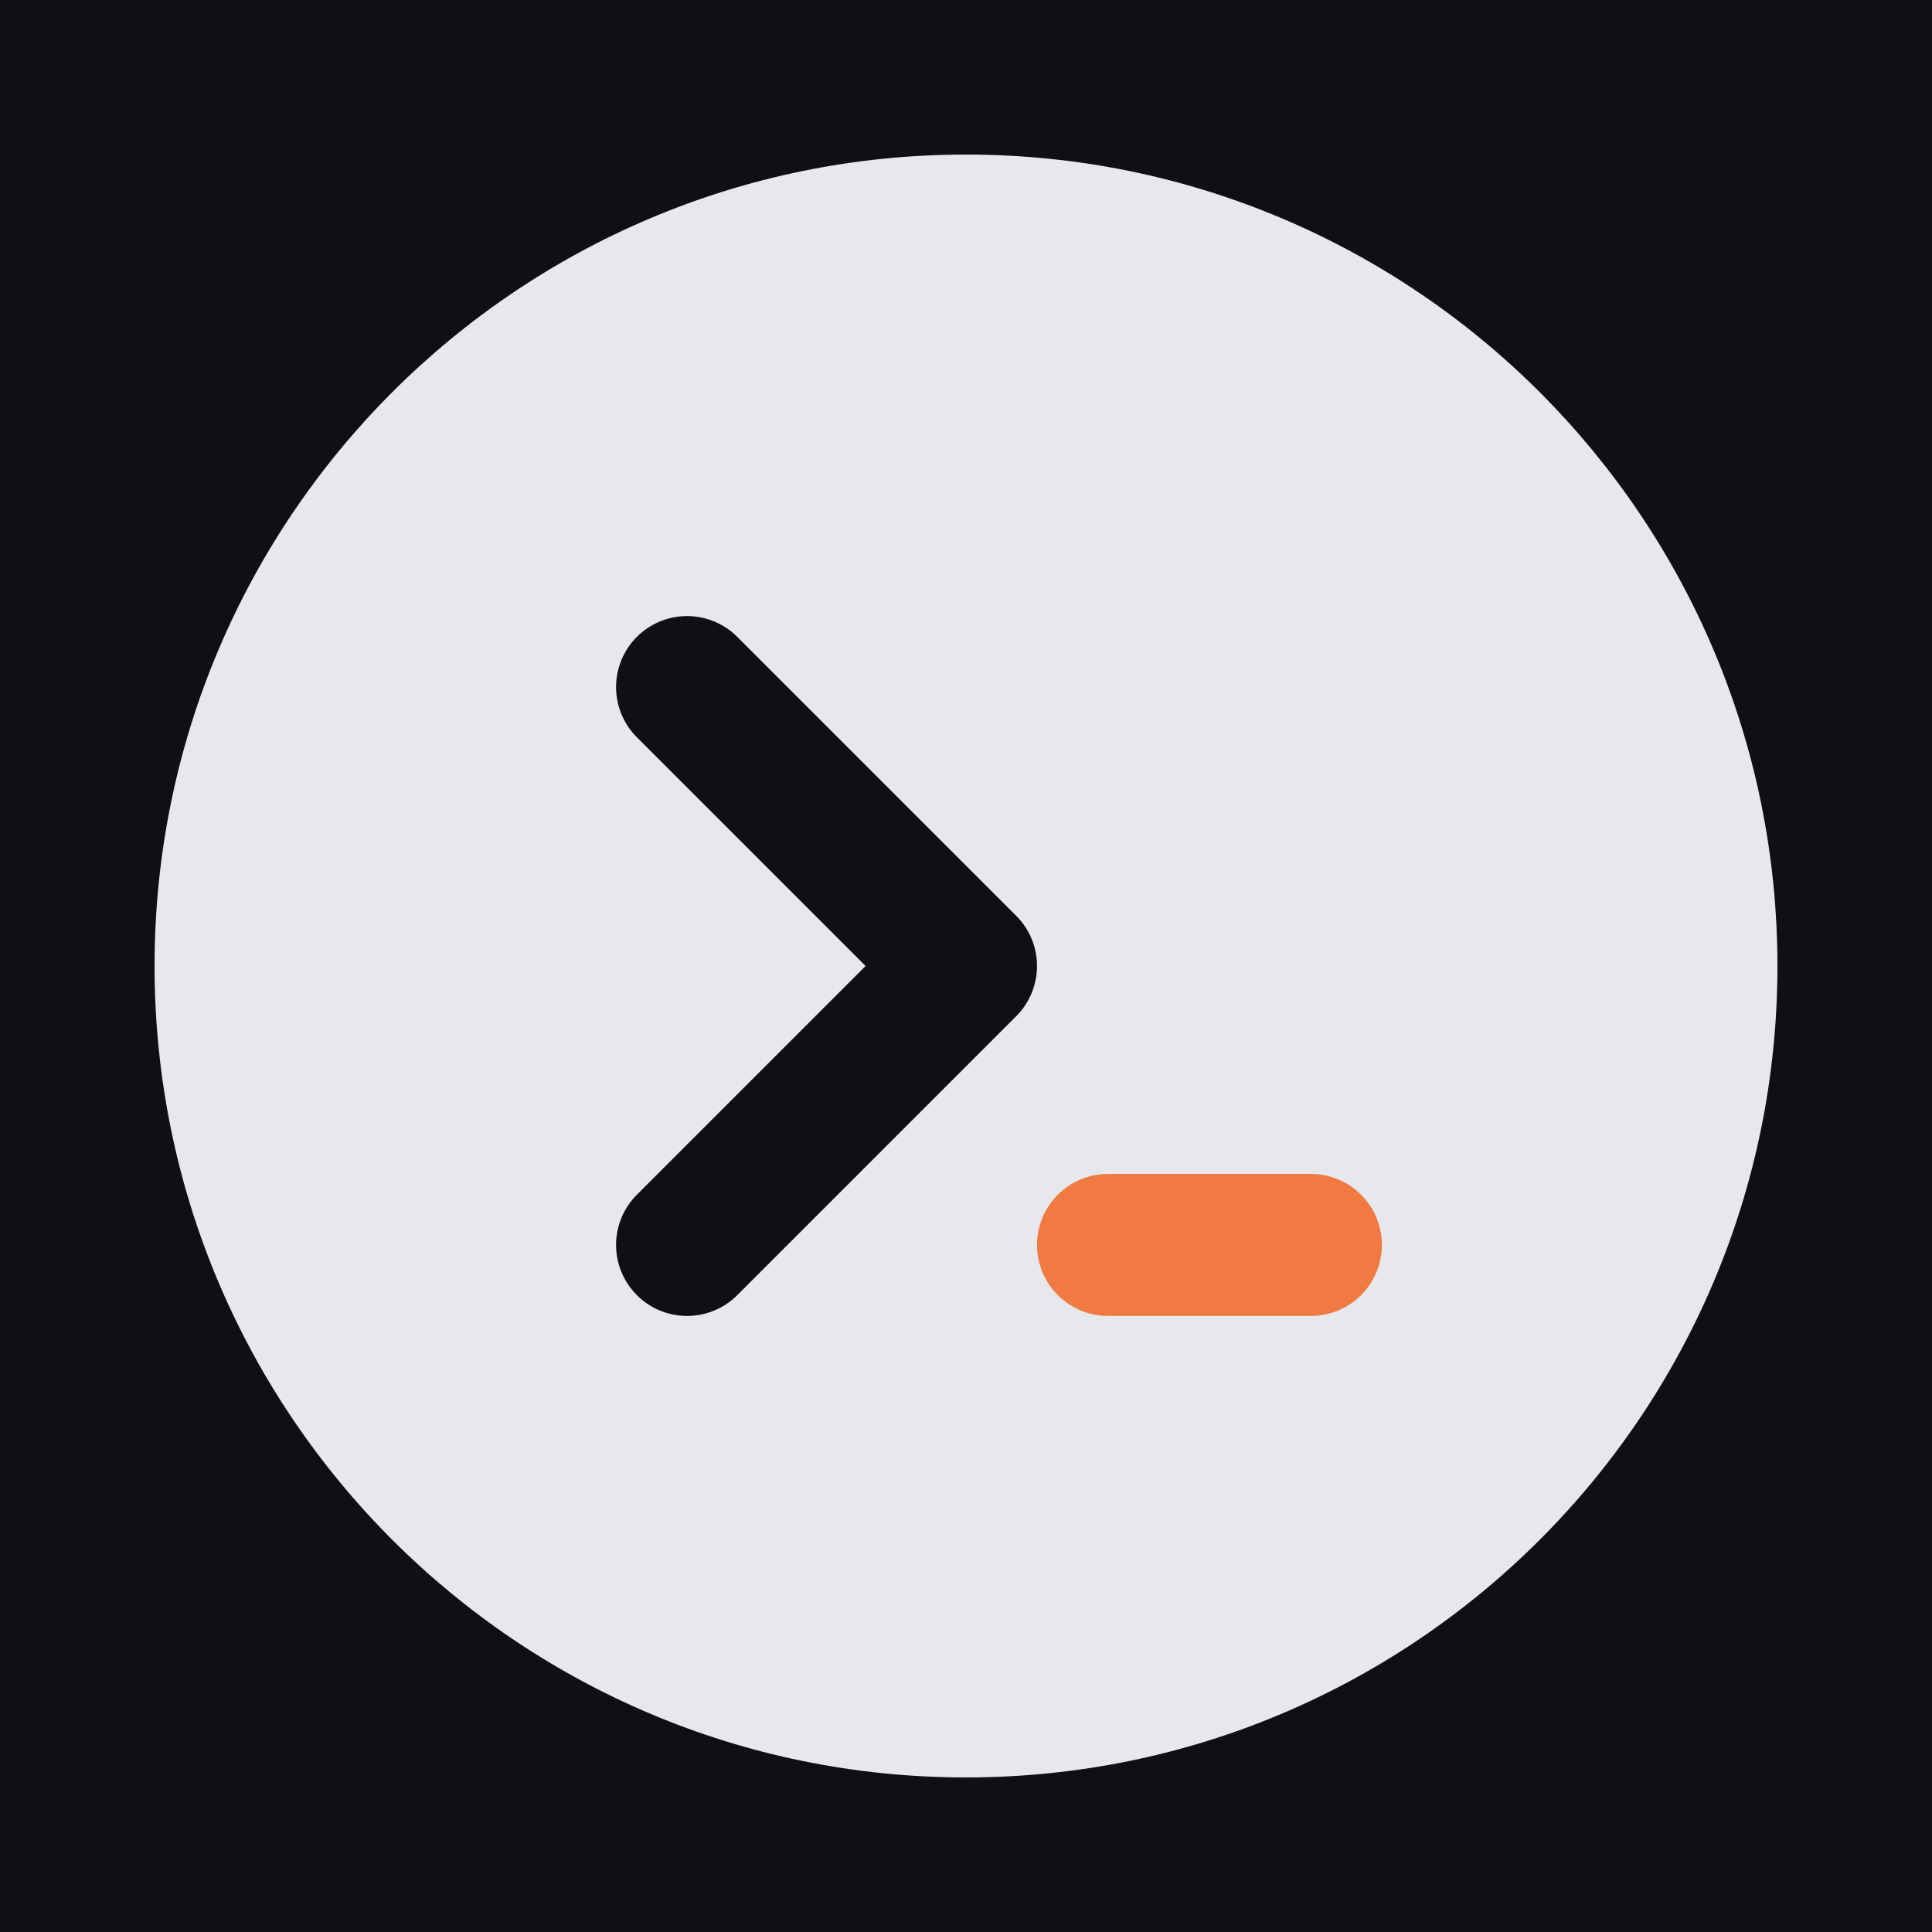
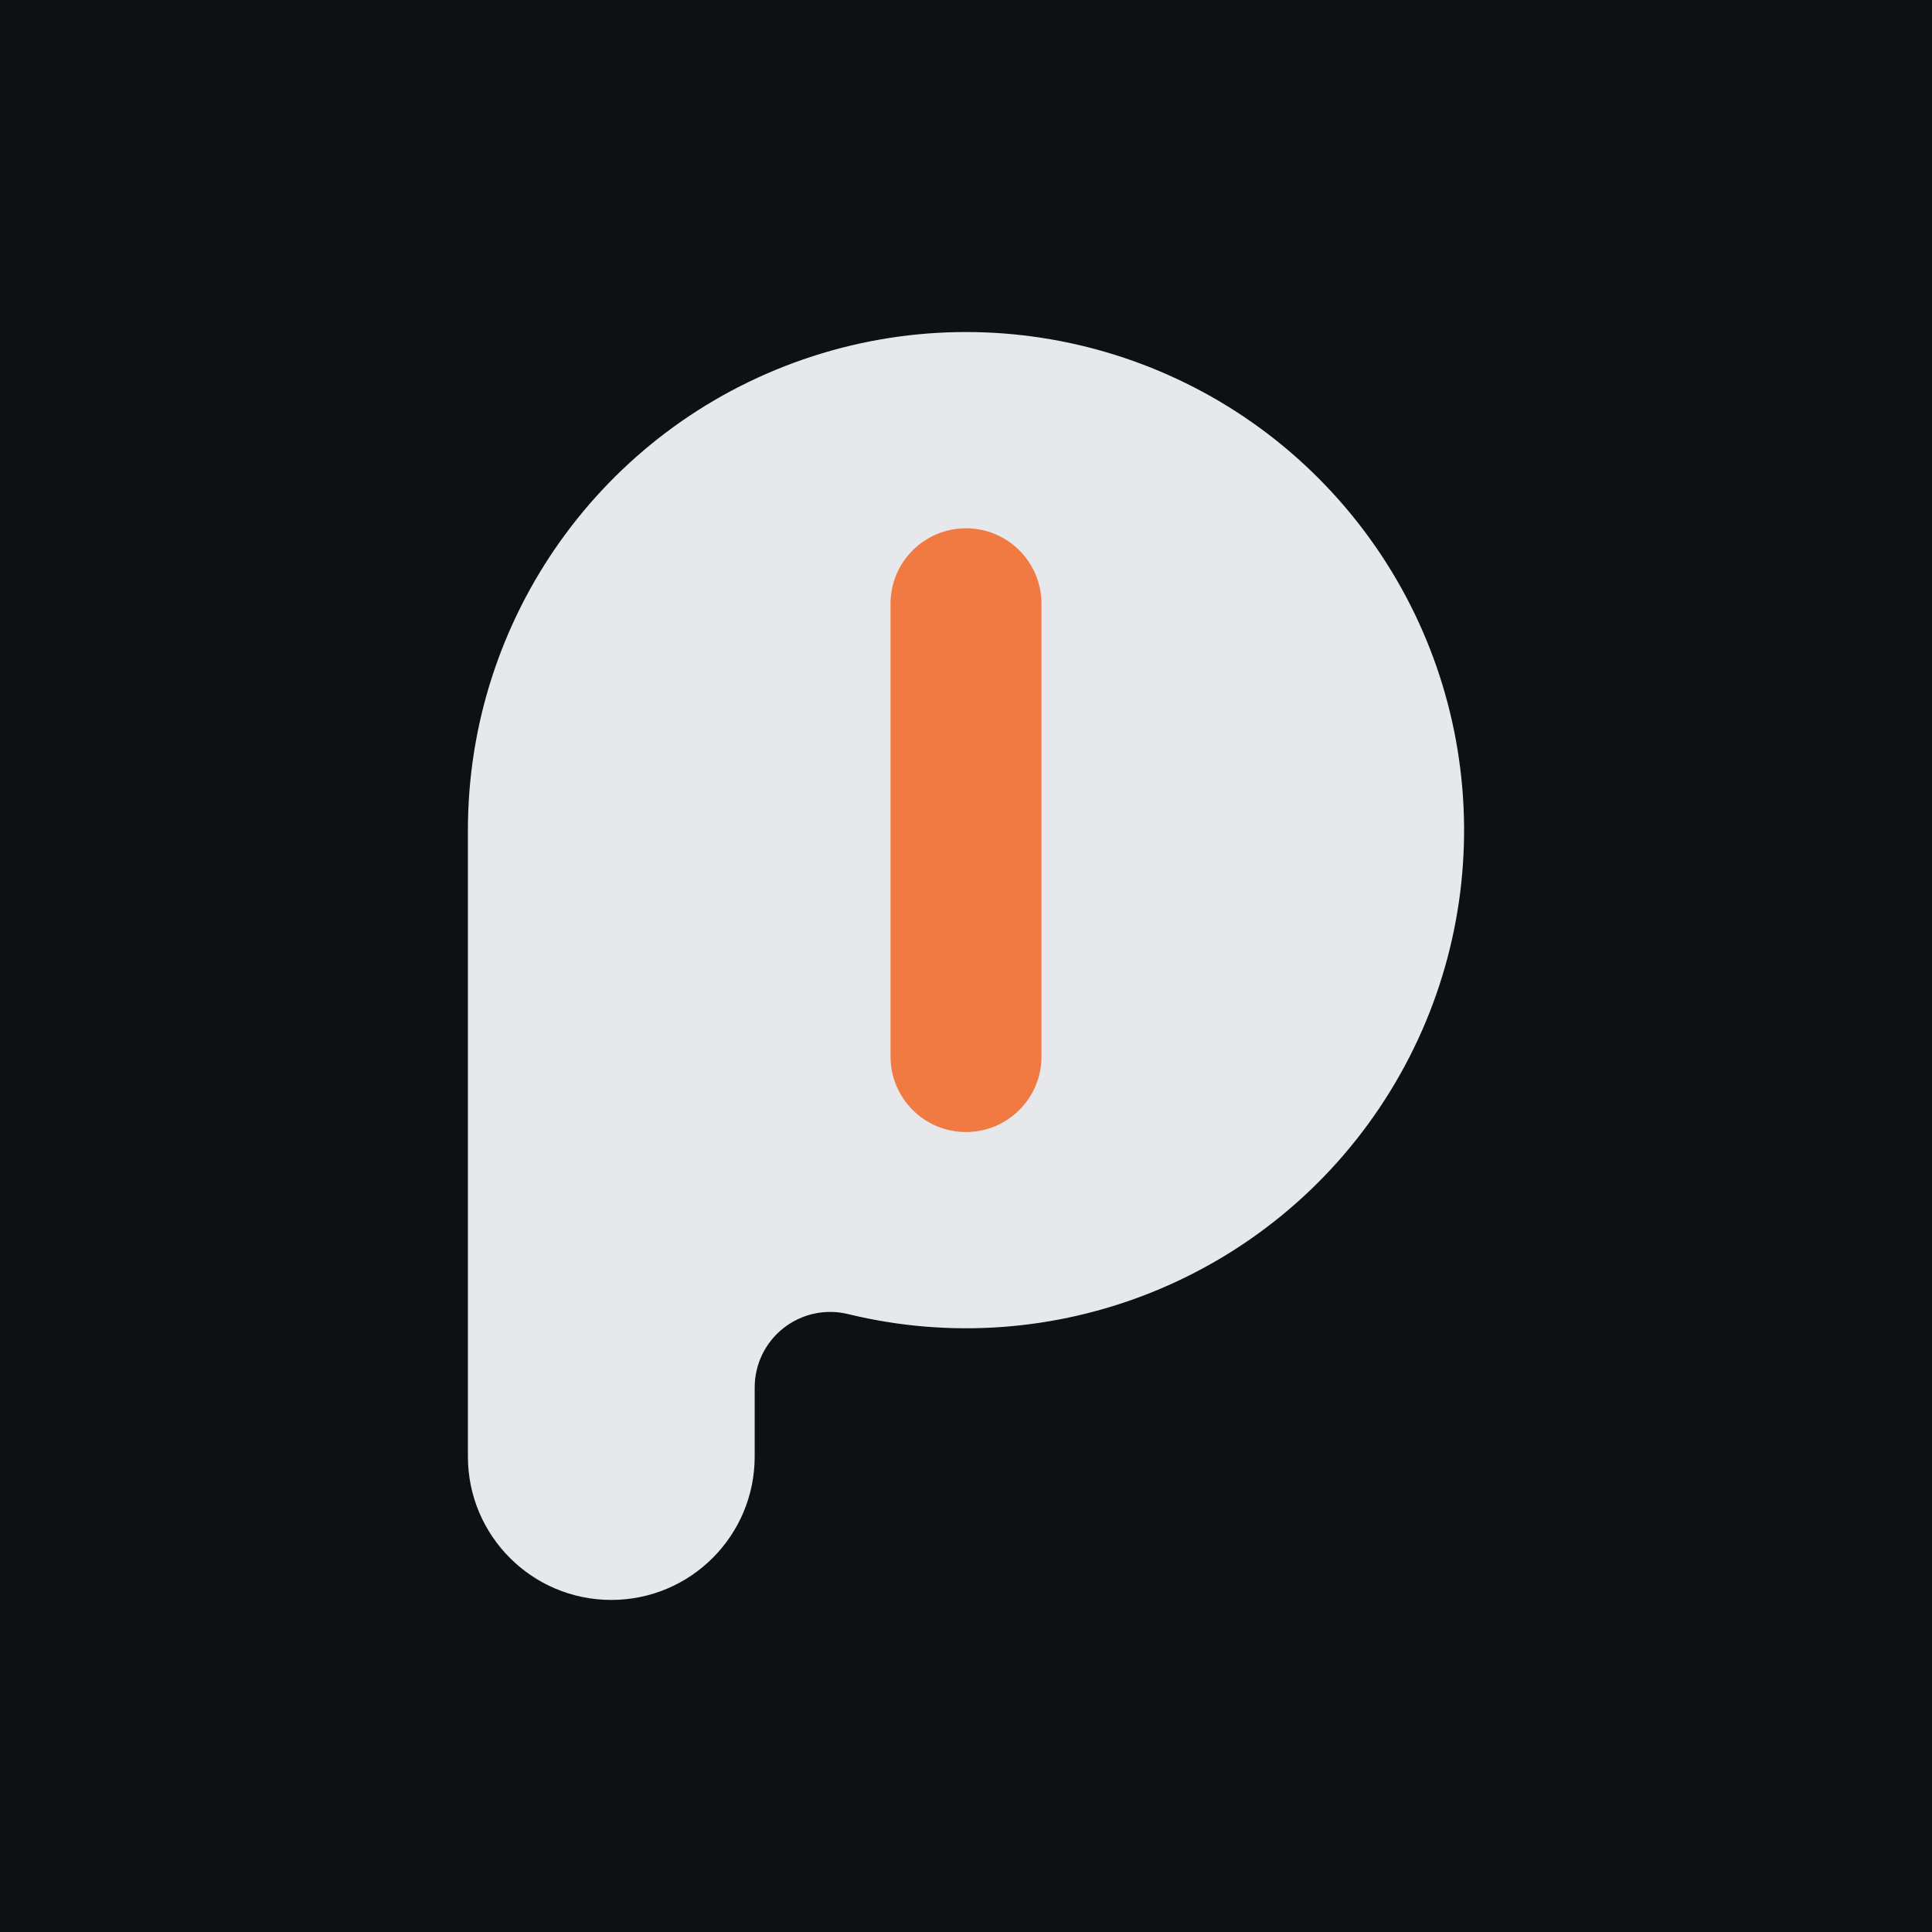
- <svg xmlns="http://www.w3.org/2000/svg" viewBox="0 0 400 400" width="400" height="400" role="img" aria-label="OmniPrompt Avatar">
+ <svg xmlns="http://www.w3.org/2000/svg" viewBox="0 0 400 400" width="400" height="400" role="img" aria-label="OmniPrompt">
  <rect width="400" height="400" fill="#0e1013" />
-   <g transform="translate(200, 200) scale(10.5) translate(-16, -16)">
-     <circle cx="16" cy="16" r="16" fill="#e6e8eb" />
-     <path d="M10.5 10.5 L16 16 L10.5 21.5" fill="none" stroke="#0e1013" stroke-width="2.8" stroke-linecap="round" stroke-linejoin="round" />
-     <path d="M18.8 21.5 H22.8" stroke="#f07a42" stroke-width="2.8" stroke-linecap="round" />
+   <g transform="translate(200 200) scale(6.25) translate(-24 -24)">
+     <path d="M7.5 19.5A16.5 16.5 0 1 1 20.09 35.53A2.5 2.5 0 0 0 17 37.96V40.25A4.75 4.75 0 0 1 7.5 40.25Z" fill="#e6e8eb" />
+     <rect x="21.5" y="9.5" width="5" height="20" rx="2.5" fill="#f07a42" />
  </g>
</svg>
